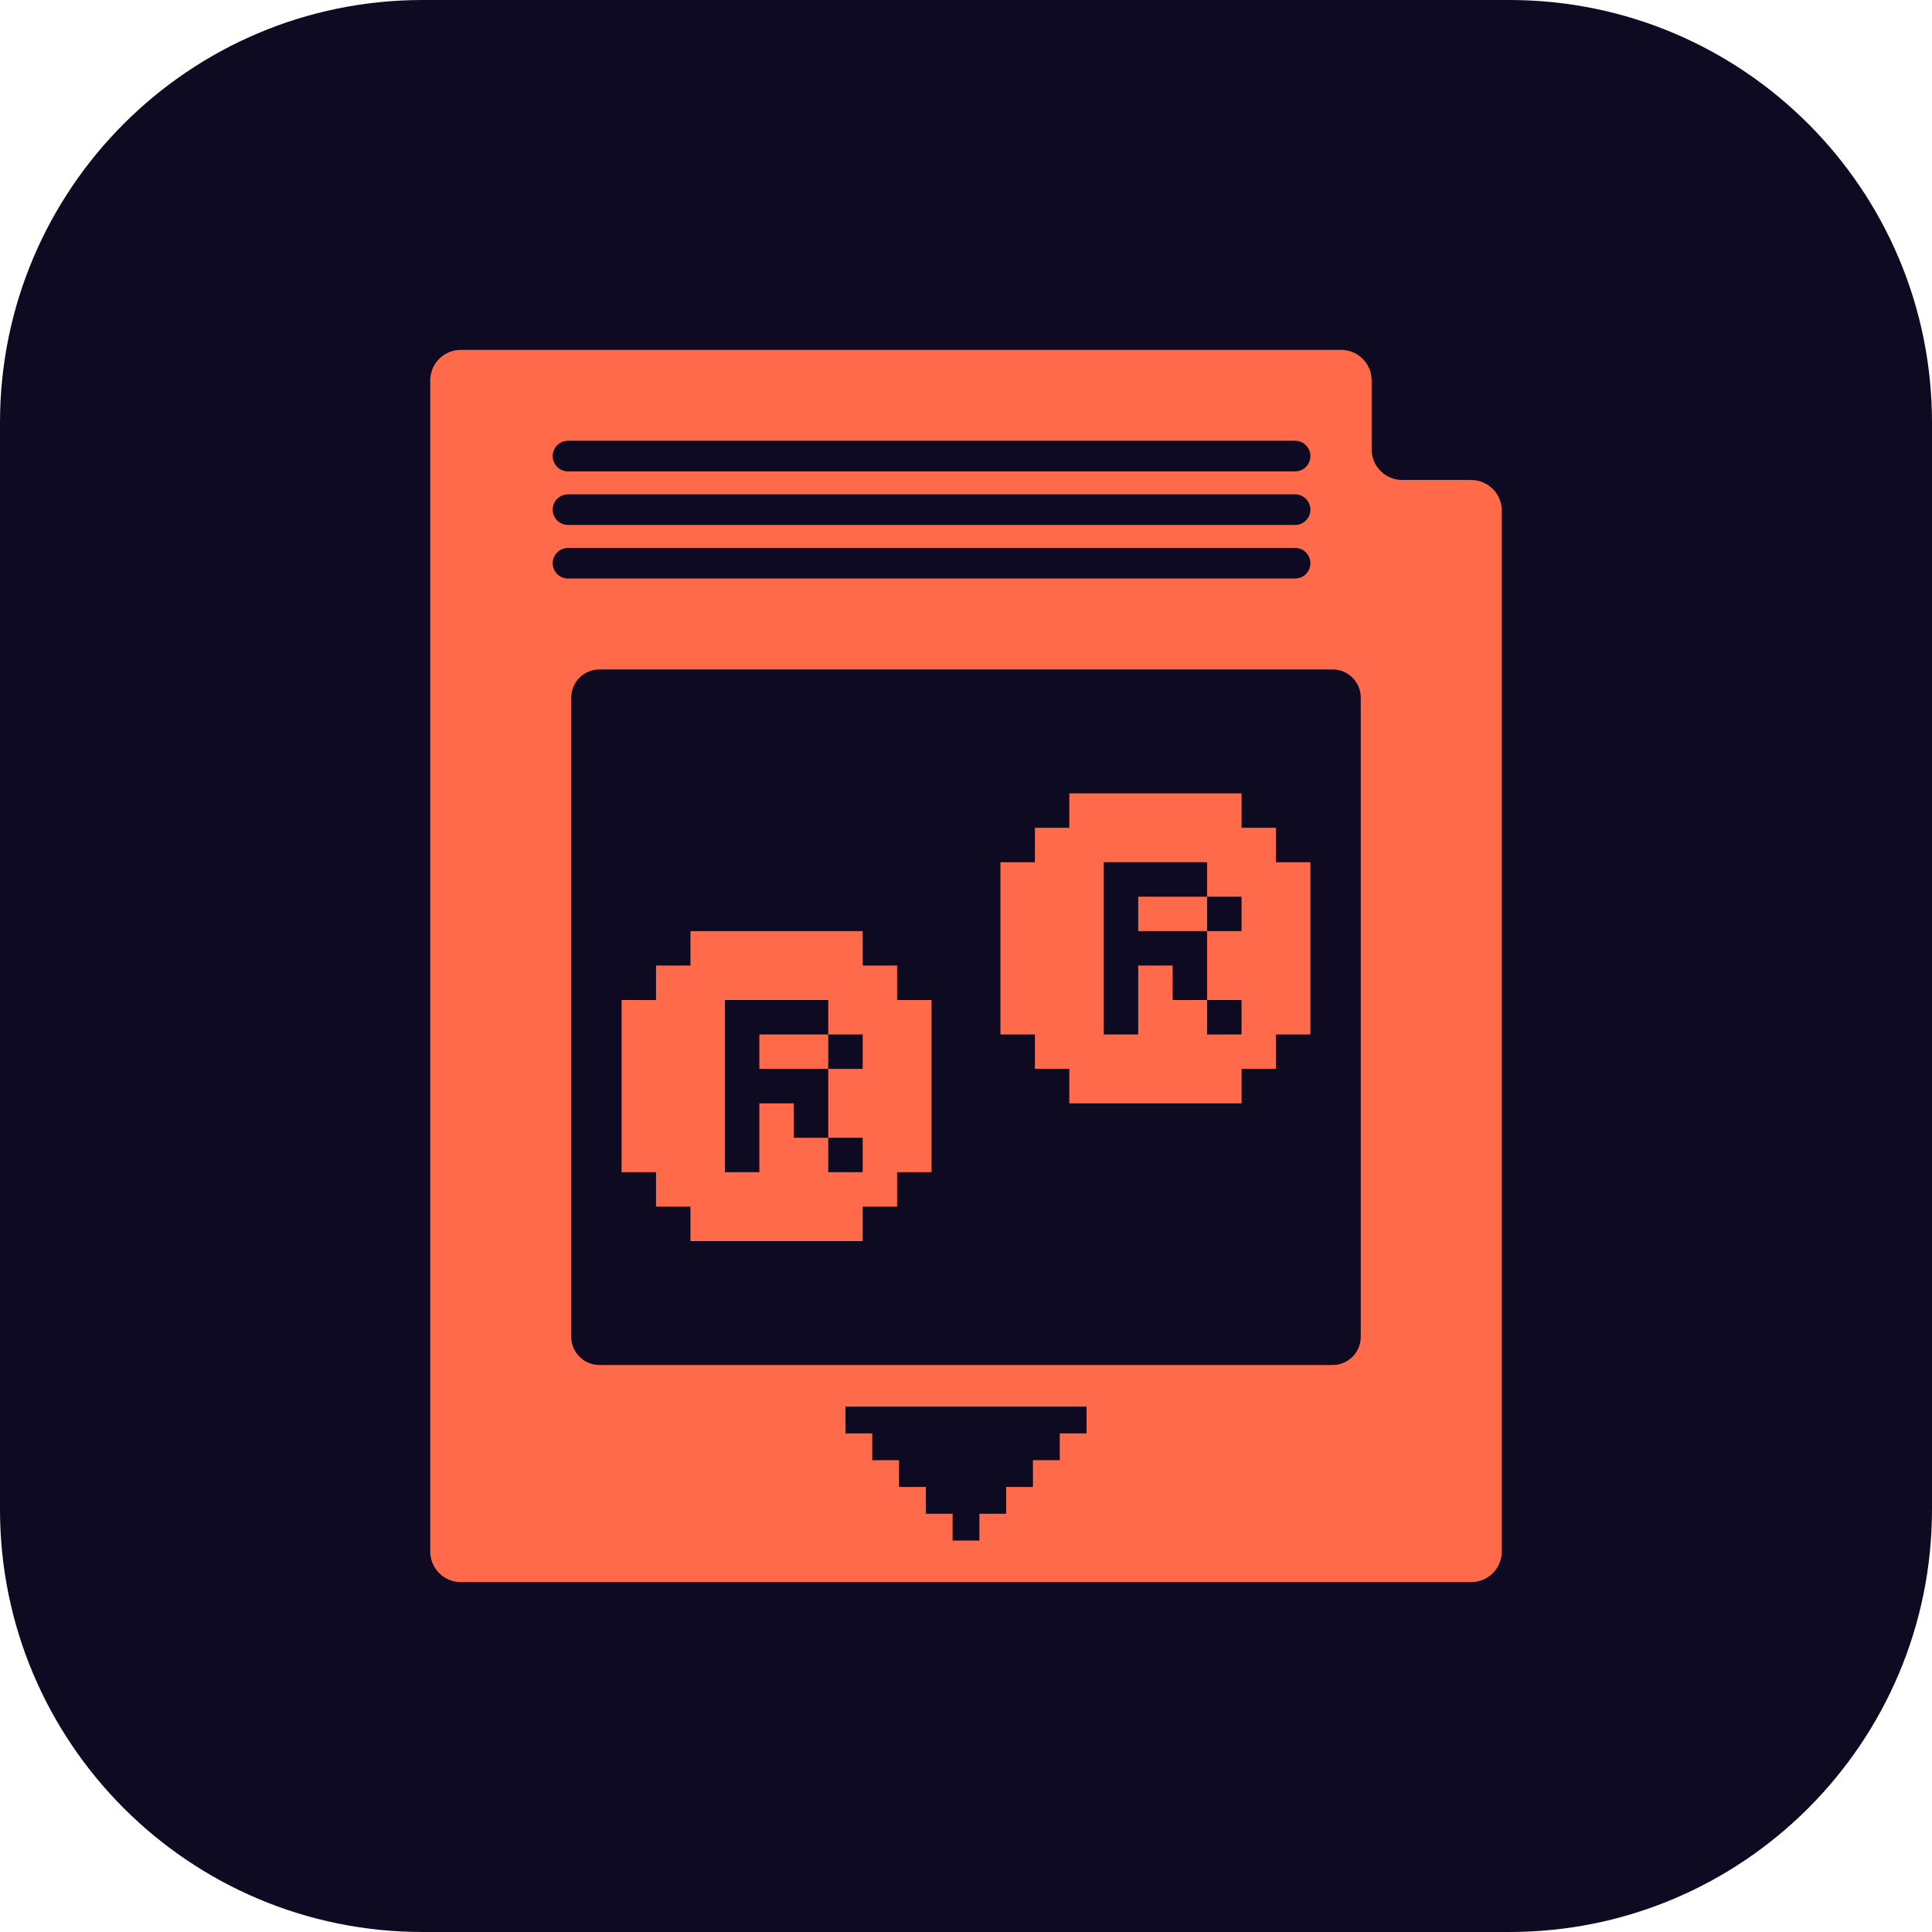
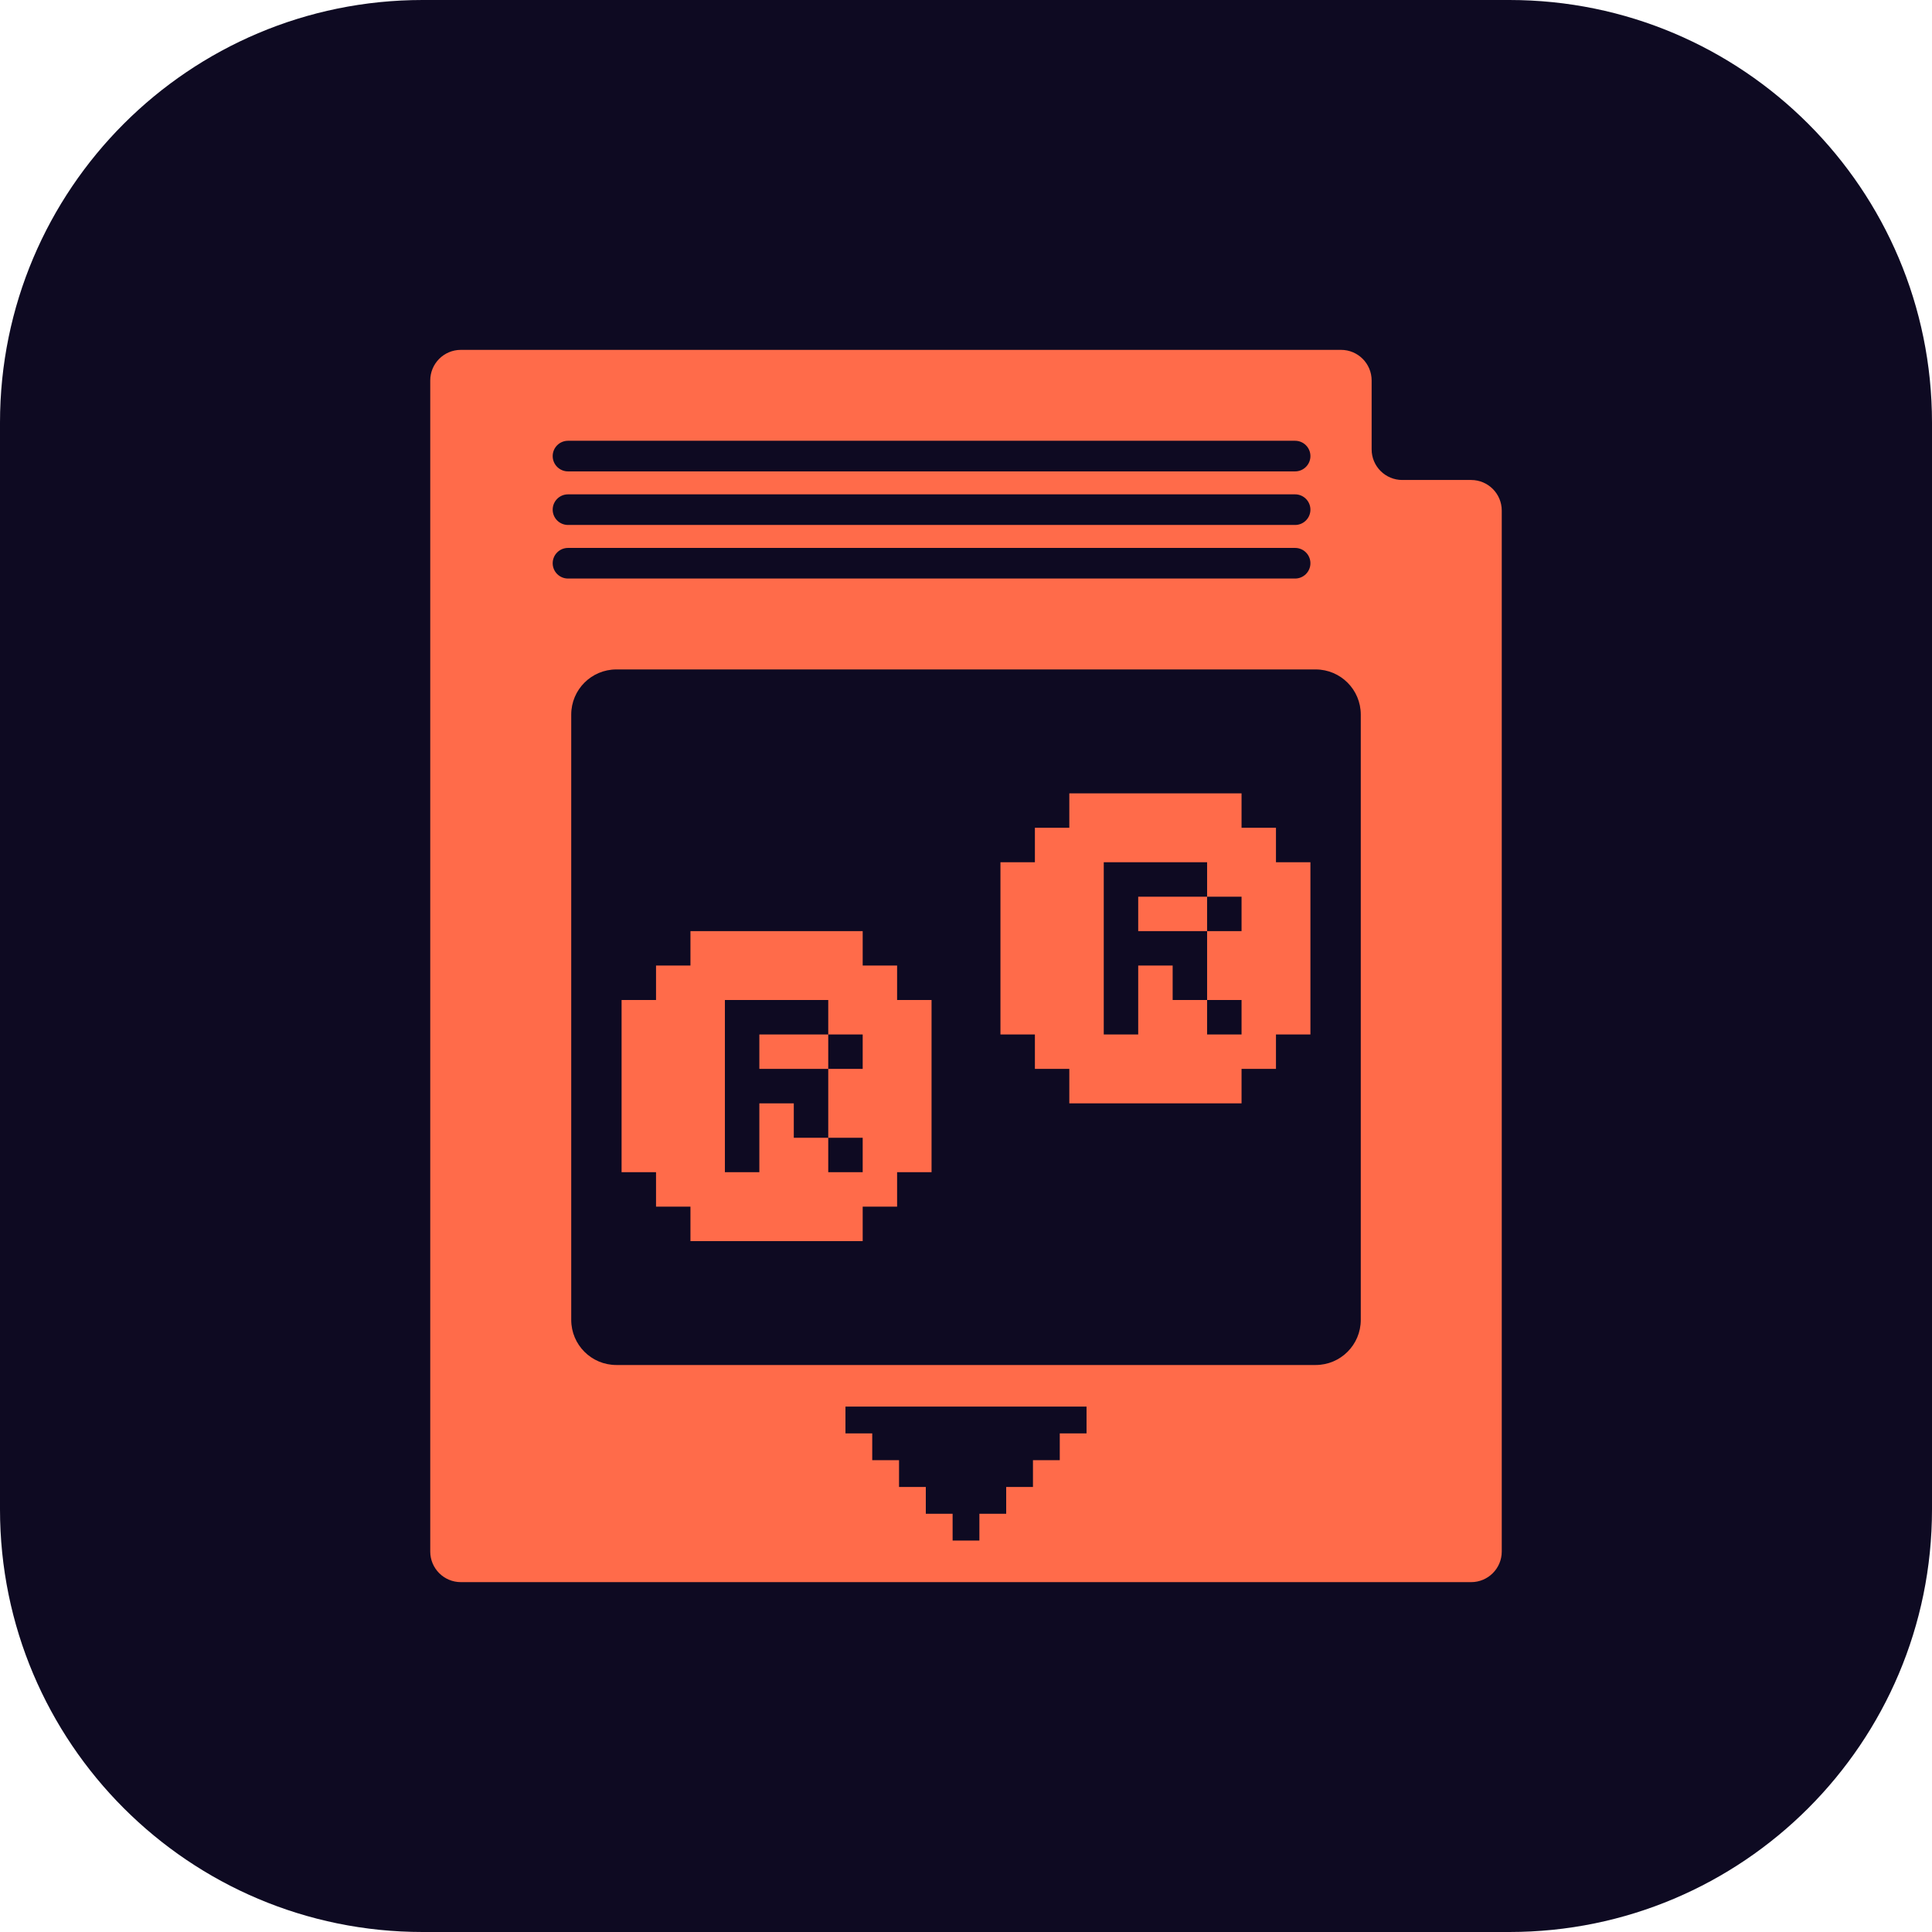
<svg xmlns="http://www.w3.org/2000/svg" viewBox="0 0 512 512">
  <rect width="512" height="512" rx="112" fill="#0E0A22" />
  <svg x="66" y="66" width="380" height="380" viewBox="0 0 512 512">
    <g fill="#FF6B4A">
-       <path fill-rule="evenodd" d="M64.70,46.93C64.70,40.89 69.59,36.00 75.63,36.00L389.91,36.00C395.95,36.00 400.84,40.89 400.84,46.93L400.84,71.53C400.84,77.57 405.74,82.46 411.78,82.46L436.37,82.46C442.41,82.46 447.30,87.35 447.30,93.39L447.30,465.07C447.30,471.11 442.41,476.00 436.37,476.00L75.63,476.00C69.59,476.00 64.70,471.11 64.70,465.07ZM373.52,68.46C376.53,68.46 378.98,70.91 378.98,73.93L378.98,73.93C378.98,76.94 376.53,79.39 373.52,79.39L113.89,79.39C110.87,79.39 108.42,76.94 108.42,73.93L108.42,73.93C108.42,70.91 110.87,68.46 113.89,68.46ZM373.52,87.59C376.53,87.59 378.98,90.04 378.98,93.06L378.98,93.06C378.98,96.07 376.53,98.52 373.52,98.52L113.89,98.52C110.87,98.52 108.42,96.07 108.42,93.06L108.42,93.06C108.42,90.04 110.87,87.59 113.89,87.59ZM373.52,106.72C376.53,106.72 378.98,109.17 378.98,112.19L378.98,112.19C378.98,115.20 376.53,117.65 373.52,117.65L113.89,117.65C110.87,117.65 108.42,115.20 108.42,112.19L108.42,112.19C108.42,109.17 110.87,106.72 113.89,106.72ZM299.04,413.32L299.04,422.89L289.48,422.89L289.48,432.45L279.91,432.45L279.91,442.02L270.35,442.02L270.35,451.58L260.78,451.58L260.78,461.15L251.22,461.15L251.22,451.58L241.65,451.58L241.65,442.02L232.09,442.02L232.09,432.45L222.52,432.45L222.52,422.89L212.96,422.89L212.96,413.32ZM386.89,150.11C392.45,150.11 396.96,154.62 396.96,160.18L396.96,388.40C396.96,393.96 392.45,398.47 386.89,398.47L125.11,398.47C119.55,398.47 115.04,393.96 115.04,388.40L115.04,160.18C115.04,154.62 119.55,150.11 125.11,150.11ZM219.11,243.55L219.11,255.84L231.40,255.84L231.40,268.14L243.70,268.14L243.70,329.63L231.40,329.63L231.40,341.93L219.11,341.93L219.11,354.23L157.61,354.23L157.61,341.93L145.32,341.93L145.32,329.63L133.02,329.63L133.02,268.14L145.32,268.14L145.32,255.84L157.61,255.84L157.61,243.55ZM182.21,280.44L182.21,292.74L206.81,292.74L206.81,317.33L194.51,317.33L194.51,305.04L182.21,305.04L182.21,329.63L169.91,329.63L169.91,268.14L206.81,268.14L206.81,280.44ZM206.81,317.33L219.11,317.33L219.11,329.63L206.81,329.63ZM206.81,280.44L219.11,280.44L219.11,292.74L206.81,292.74ZM354.39,194.35L354.39,206.65L366.68,206.65L366.68,218.95L378.98,218.95L378.98,280.44L366.68,280.44L366.68,292.74L354.39,292.74L354.39,305.04L292.89,305.04L292.89,292.74L280.60,292.74L280.60,280.44L268.30,280.44L268.30,218.95L280.60,218.95L280.60,206.65L292.89,206.65L292.89,194.35ZM317.49,231.25L317.49,243.55L342.09,243.55L342.09,268.14L329.79,268.14L329.79,255.84L317.49,255.84L317.49,280.44L305.19,280.44L305.19,218.95L342.09,218.95L342.09,231.25ZM342.09,268.14L354.39,268.14L354.39,280.44L342.09,280.44ZM342.09,231.25L354.39,231.25L354.39,243.55L342.09,243.55Z" />
+       <path fill-rule="evenodd" d="M64.70,46.93C64.70,40.89 69.59,36.00 75.63,36.00L389.91,36.00C395.95,36.00 400.84,40.89 400.84,46.93L400.84,71.53C400.84,77.57 405.74,82.46 411.78,82.46L436.37,82.46C442.41,82.46 447.30,87.35 447.30,93.39L447.30,465.07C447.30,471.11 442.41,476.00 436.37,476.00L75.63,476.00C69.59,476.00 64.70,471.11 64.70,465.07ZM373.52,68.46C376.53,68.46 378.98,70.91 378.98,73.93L378.98,73.93C378.98,76.94 376.53,79.39 373.52,79.39L113.89,79.39C110.87,79.39 108.42,76.94 108.42,73.93L108.42,73.93C108.42,70.91 110.87,68.46 113.89,68.46ZM373.52,87.59C376.53,87.59 378.98,90.04 378.98,93.06L378.98,93.06C378.98,96.07 376.53,98.52 373.52,98.52L113.89,98.52C110.87,98.52 108.42,96.07 108.42,93.06L108.42,93.06C108.42,90.04 110.87,87.59 113.89,87.59ZM373.52,106.72C376.53,106.72 378.98,109.17 378.98,112.19L378.98,112.19C378.98,115.20 376.53,117.65 373.52,117.65L113.89,117.65C110.87,117.65 108.42,115.20 108.42,112.19L108.42,112.19C108.42,109.17 110.87,106.72 113.89,106.72ZM299.04,413.32L299.04,422.89L289.48,422.89L289.48,432.45L279.91,432.45L279.91,442.02L270.35,442.02L270.35,451.58L260.78,451.58L260.78,461.15L251.22,461.15L251.22,451.58L241.65,451.58L241.65,442.02L232.09,442.02L232.09,432.45L222.52,432.45L222.52,422.89L212.96,422.89L212.96,413.32ZM380.85,150.11C389.75,150.11 396.96,157.32 396.96,166.22L396.96,382.36C396.96,391.26 389.75,398.47 380.85,398.47L131.15,398.47C122.25,398.47 115.04,391.26 115.04,382.36L115.04,166.22C115.04,157.32 122.25,150.11 131.15,150.11ZM219.11,243.55L219.11,255.84L231.40,255.84L231.40,268.14L243.70,268.14L243.70,329.63L231.40,329.63L231.40,341.93L219.11,341.93L219.11,354.23L157.61,354.23L157.61,341.93L145.32,341.93L145.32,329.63L133.02,329.63L133.02,268.14L145.32,268.14L145.32,255.84L157.61,255.84L157.61,243.55ZM182.21,280.44L182.21,292.74L206.81,292.74L206.81,317.33L194.51,317.33L194.51,305.04L182.21,305.04L182.21,329.63L169.91,329.63L169.91,268.14L206.81,268.14L206.81,280.44ZM206.81,317.33L219.11,317.33L219.11,329.63L206.81,329.63ZM206.81,280.44L219.11,280.44L219.11,292.74L206.81,292.74ZM354.39,194.35L354.39,206.65L366.68,206.65L366.68,218.95L378.98,218.95L378.98,280.44L366.68,280.44L366.68,292.74L354.39,292.74L354.39,305.04L292.89,305.04L292.89,292.74L280.60,292.74L280.60,280.44L268.30,280.44L268.30,218.95L280.60,218.95L280.60,206.65L292.89,206.65L292.89,194.35ZM317.49,231.25L317.49,243.55L342.09,243.55L342.09,268.14L329.79,268.14L329.79,255.84L317.49,255.84L317.49,280.44L305.19,280.44L305.19,218.95L342.09,218.95L342.09,231.25ZM342.09,268.14L354.39,268.14L354.39,280.44L342.09,280.44ZM342.09,231.25L354.39,231.25L354.39,243.55L342.09,243.55Z" />
    </g>
  </svg>
</svg>
